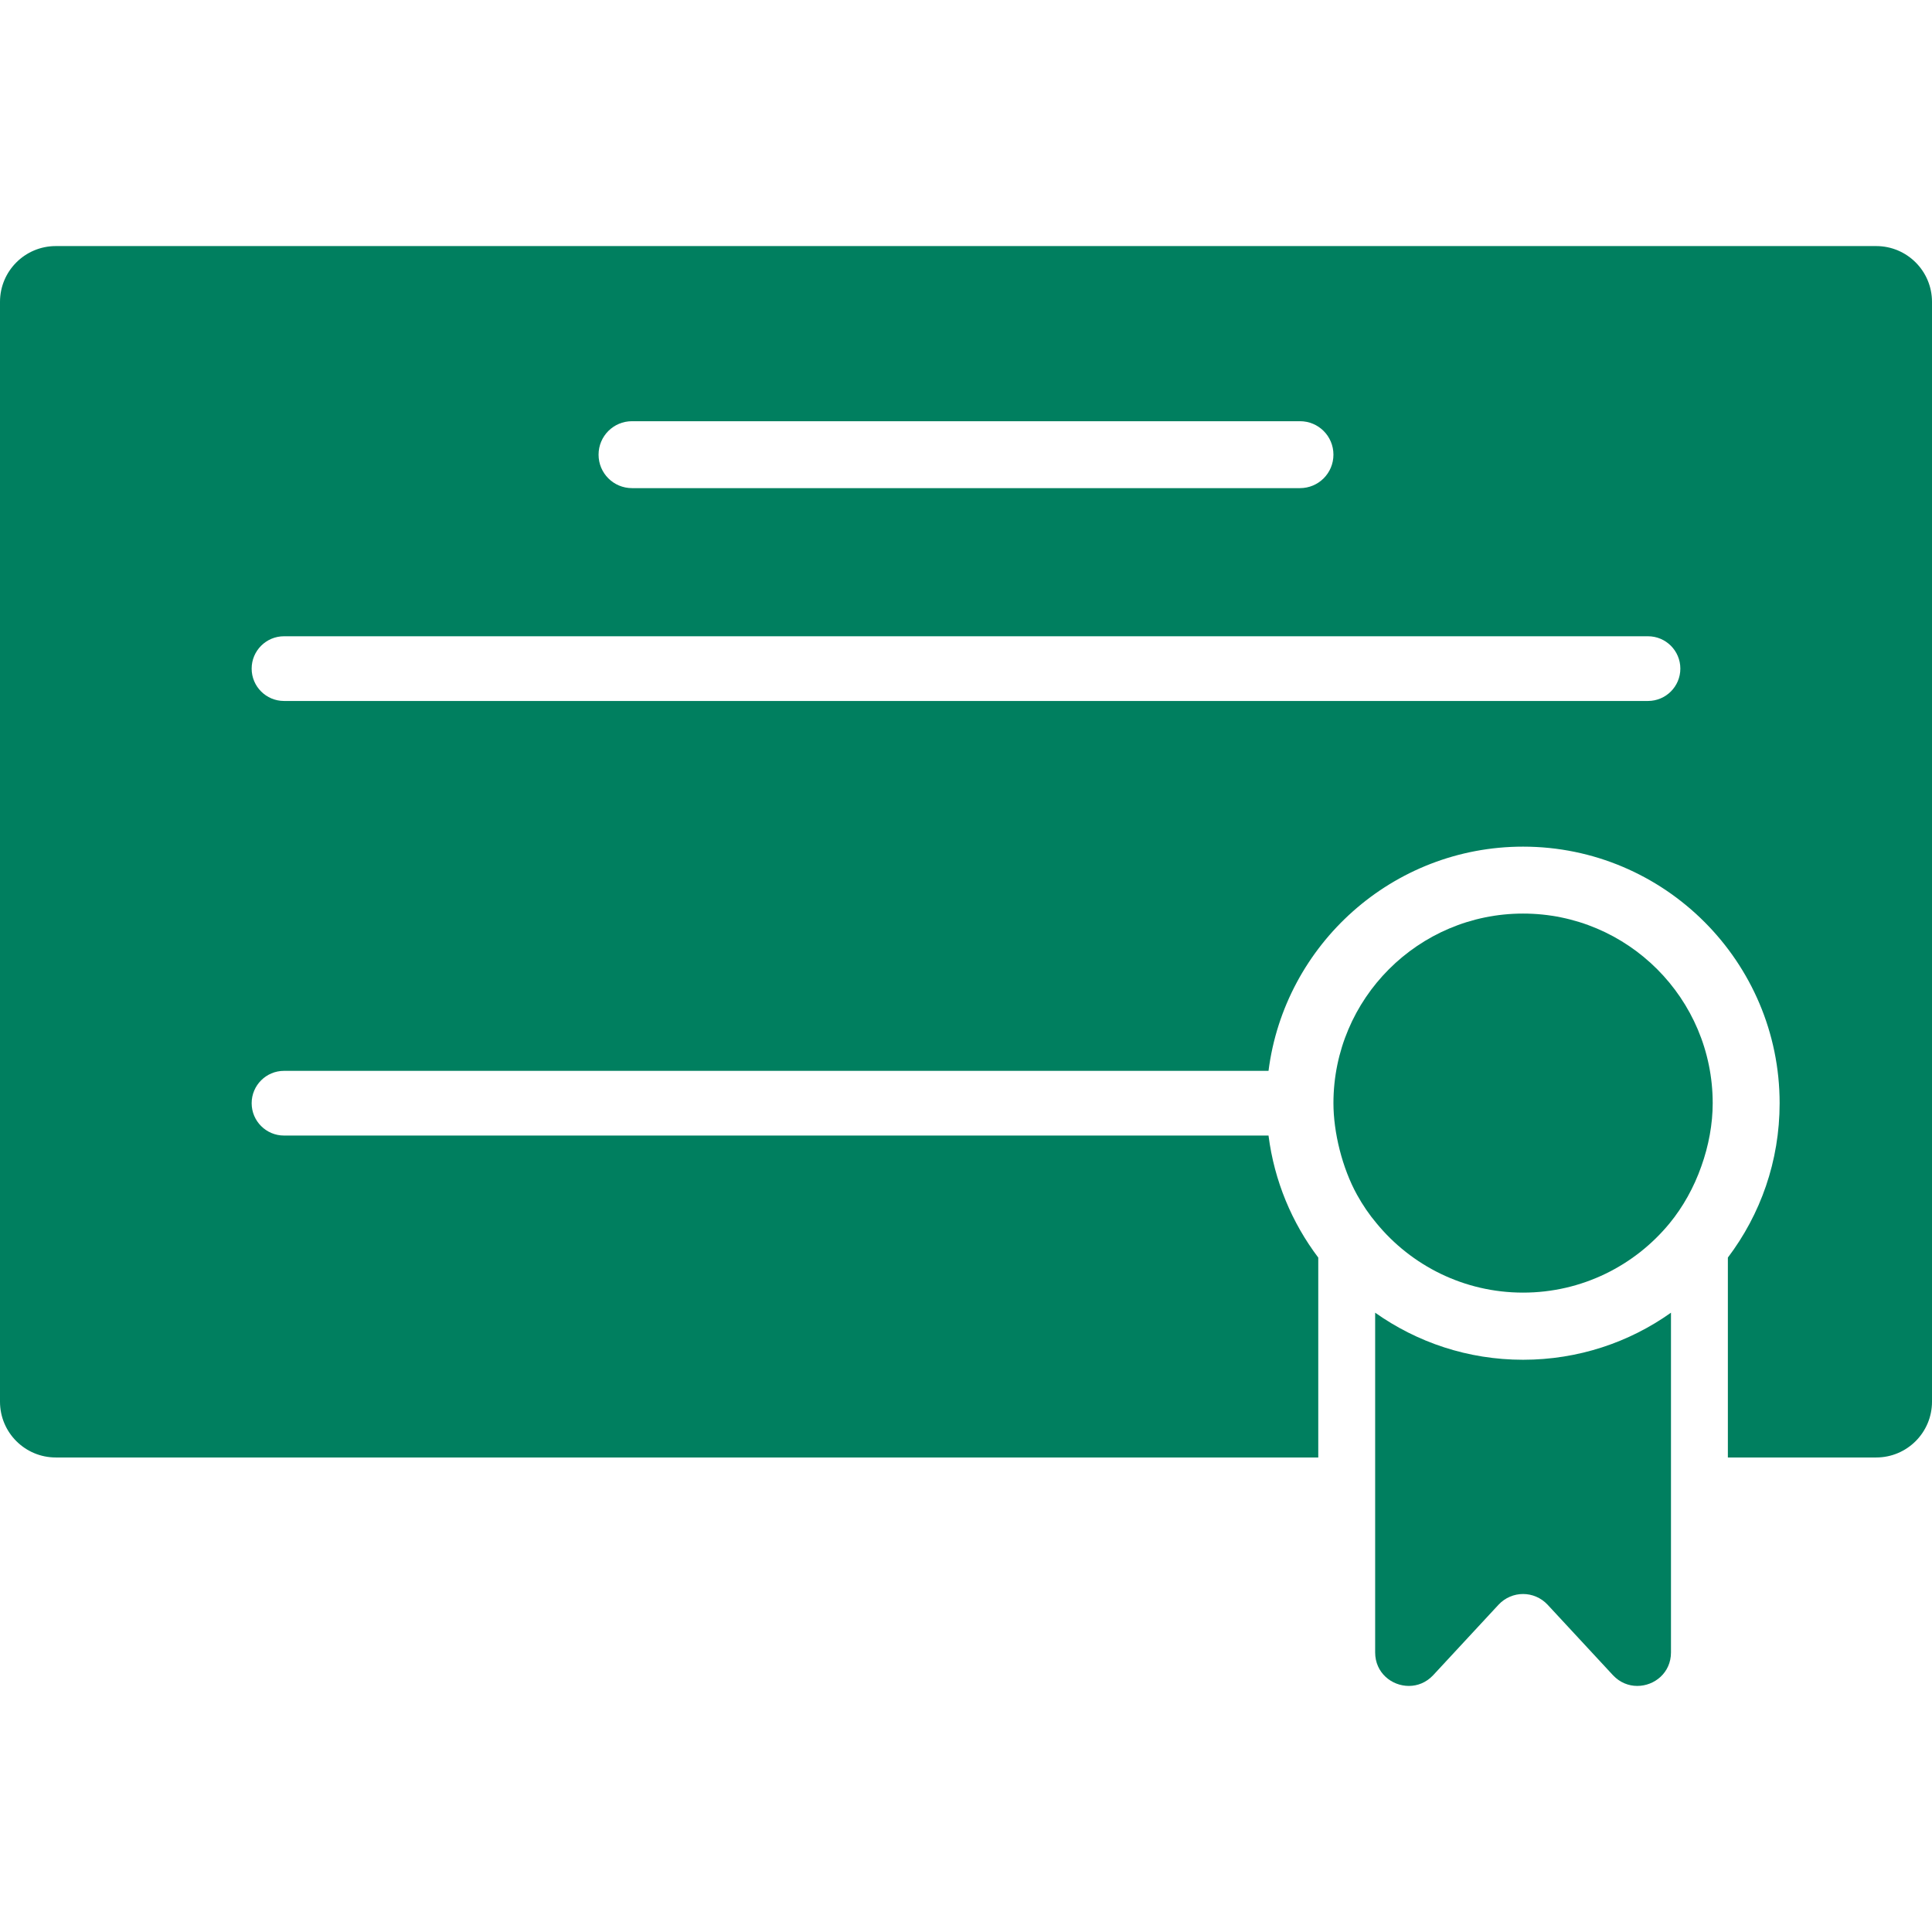
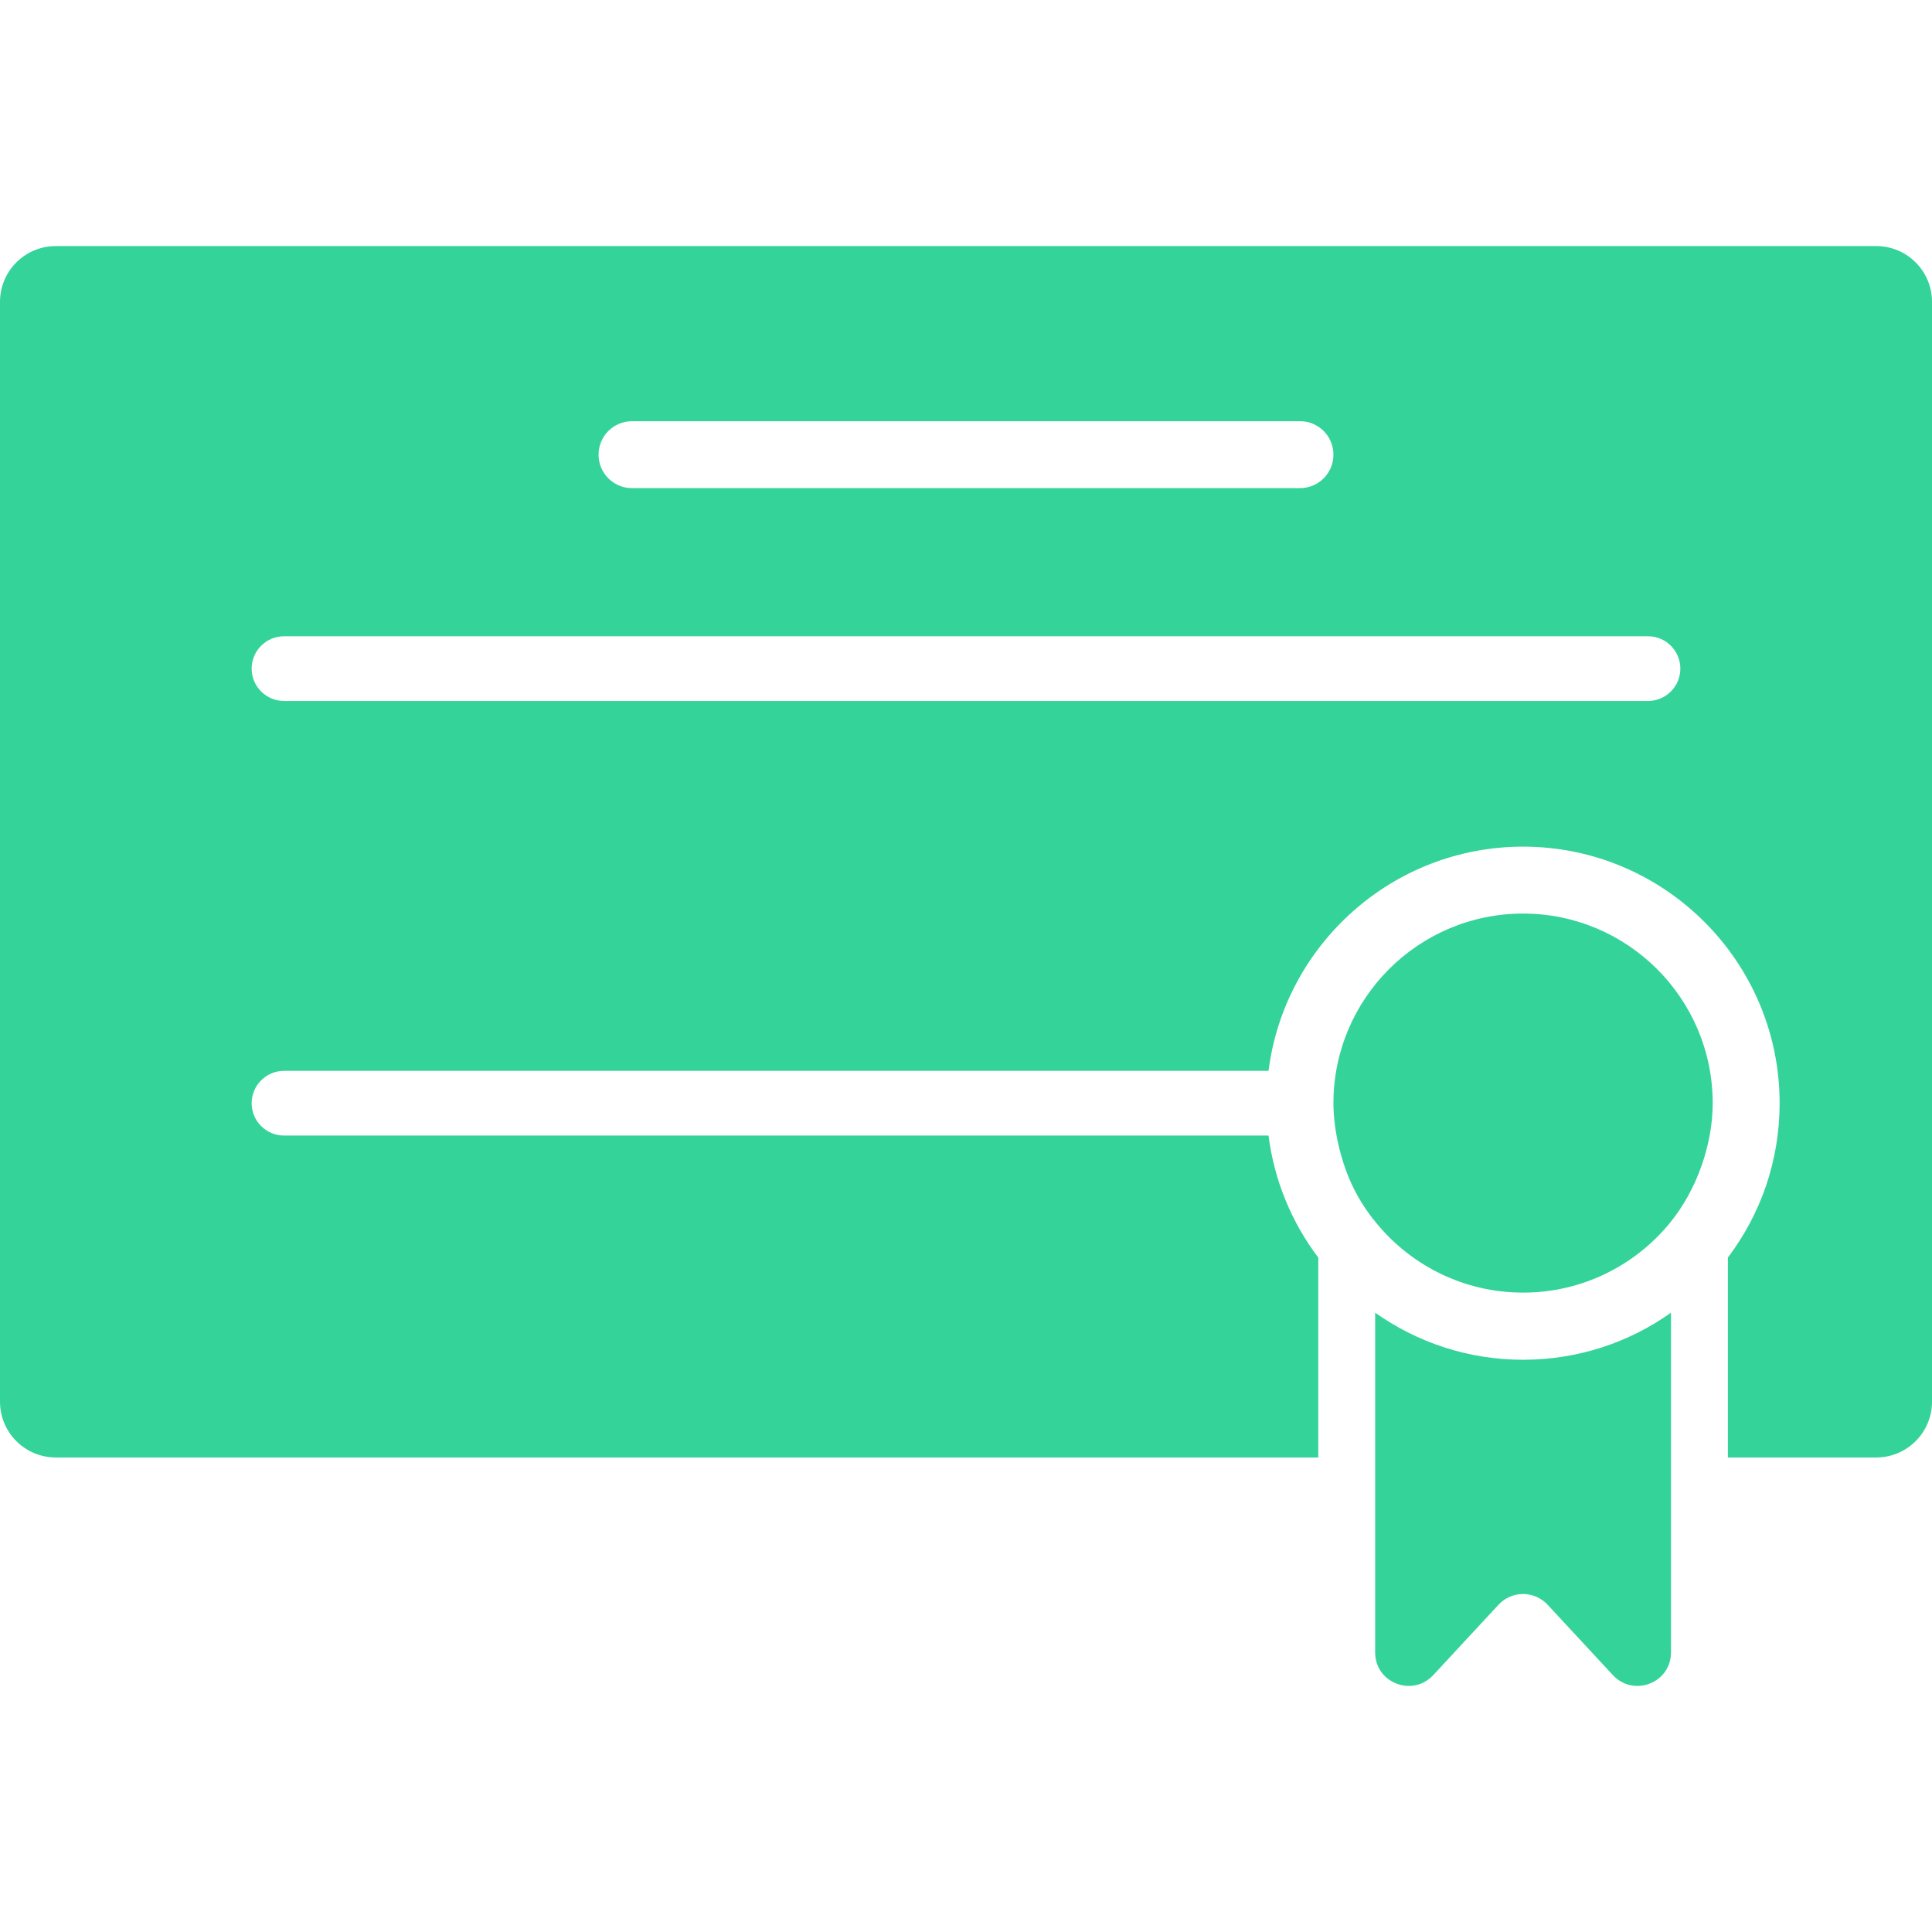
- <svg xmlns="http://www.w3.org/2000/svg" fill="#007f5f" version="1.1" id="Capa_1" width="800px" height="800px" viewBox="0 0 866 866" xml:space="preserve">
+ <svg xmlns="http://www.w3.org/2000/svg" fill="#34d399" version="1.1" id="Capa_1" width="800px" height="800px" viewBox="0 0 866 866" xml:space="preserve">
  <g>
    <g>
      <path d="M25,653.3h565.9v-89.6C579.1,548.1,571.2,529.4,568.6,509H127.3c-8,0-14.5-6.5-14.5-14.5s6.5-14.5,14.5-14.5h441.3    c7.2-56.6,55.601-100.5,114.101-100.5c63.399,0,115,51.6,115,115c0,26-8.601,49.9-23.2,69.2v89.6H841c13.8,0,25-11.2,25-25v-493    c0-13.8-11.2-25-25-25H25c-13.8,0-25,11.2-25,25v493C0,642.1,11.2,653.3,25,653.3z M283.3,188.8h299.4c8.3,0,15,6.7,15,15    c0,8.3-6.7,15-15,15H283.3c-8.3,0-15-6.7-15-15C268.3,195.5,275,188.8,283.3,188.8z M127.3,285.2h611.4c8,0,14.5,6.5,14.5,14.5    s-6.5,14.5-14.5,14.5H127.3c-8,0-14.5-6.5-14.5-14.5S119.3,285.2,127.3,285.2z" />
      <path d="M616.4,588.4V653.3v87.4c0,9.1,7.399,15,15.1,15c3.9,0,7.8-1.5,10.9-4.8l29.3-31.601c3-3.2,7-4.8,11-4.8s8,1.6,11,4.8    L723,750.9c3.1,3.3,7,4.8,10.9,4.8c7.699,0,15.1-5.9,15.1-15v-87.4V588.4c-18.7,13.3-41.6,21.1-66.3,21.1S635.2,601.7,616.4,588.4    z" />
      <path d="M762.6,522.8c3.301-9.2,5.101-19,5.101-28.3c0-46.9-38.101-85-85-85c-46.9,0-85,38.1-85,85c0,13,3.899,29,10.6,41.1    c2.5,4.5,5.4,8.801,8.7,12.7c15.6,19,39.3,31.101,65.7,31.101c26.399,0,50.1-12.101,65.7-31.101    C754.4,541,759.3,532.2,762.6,522.8z" />
    </g>
  </g>
</svg>
